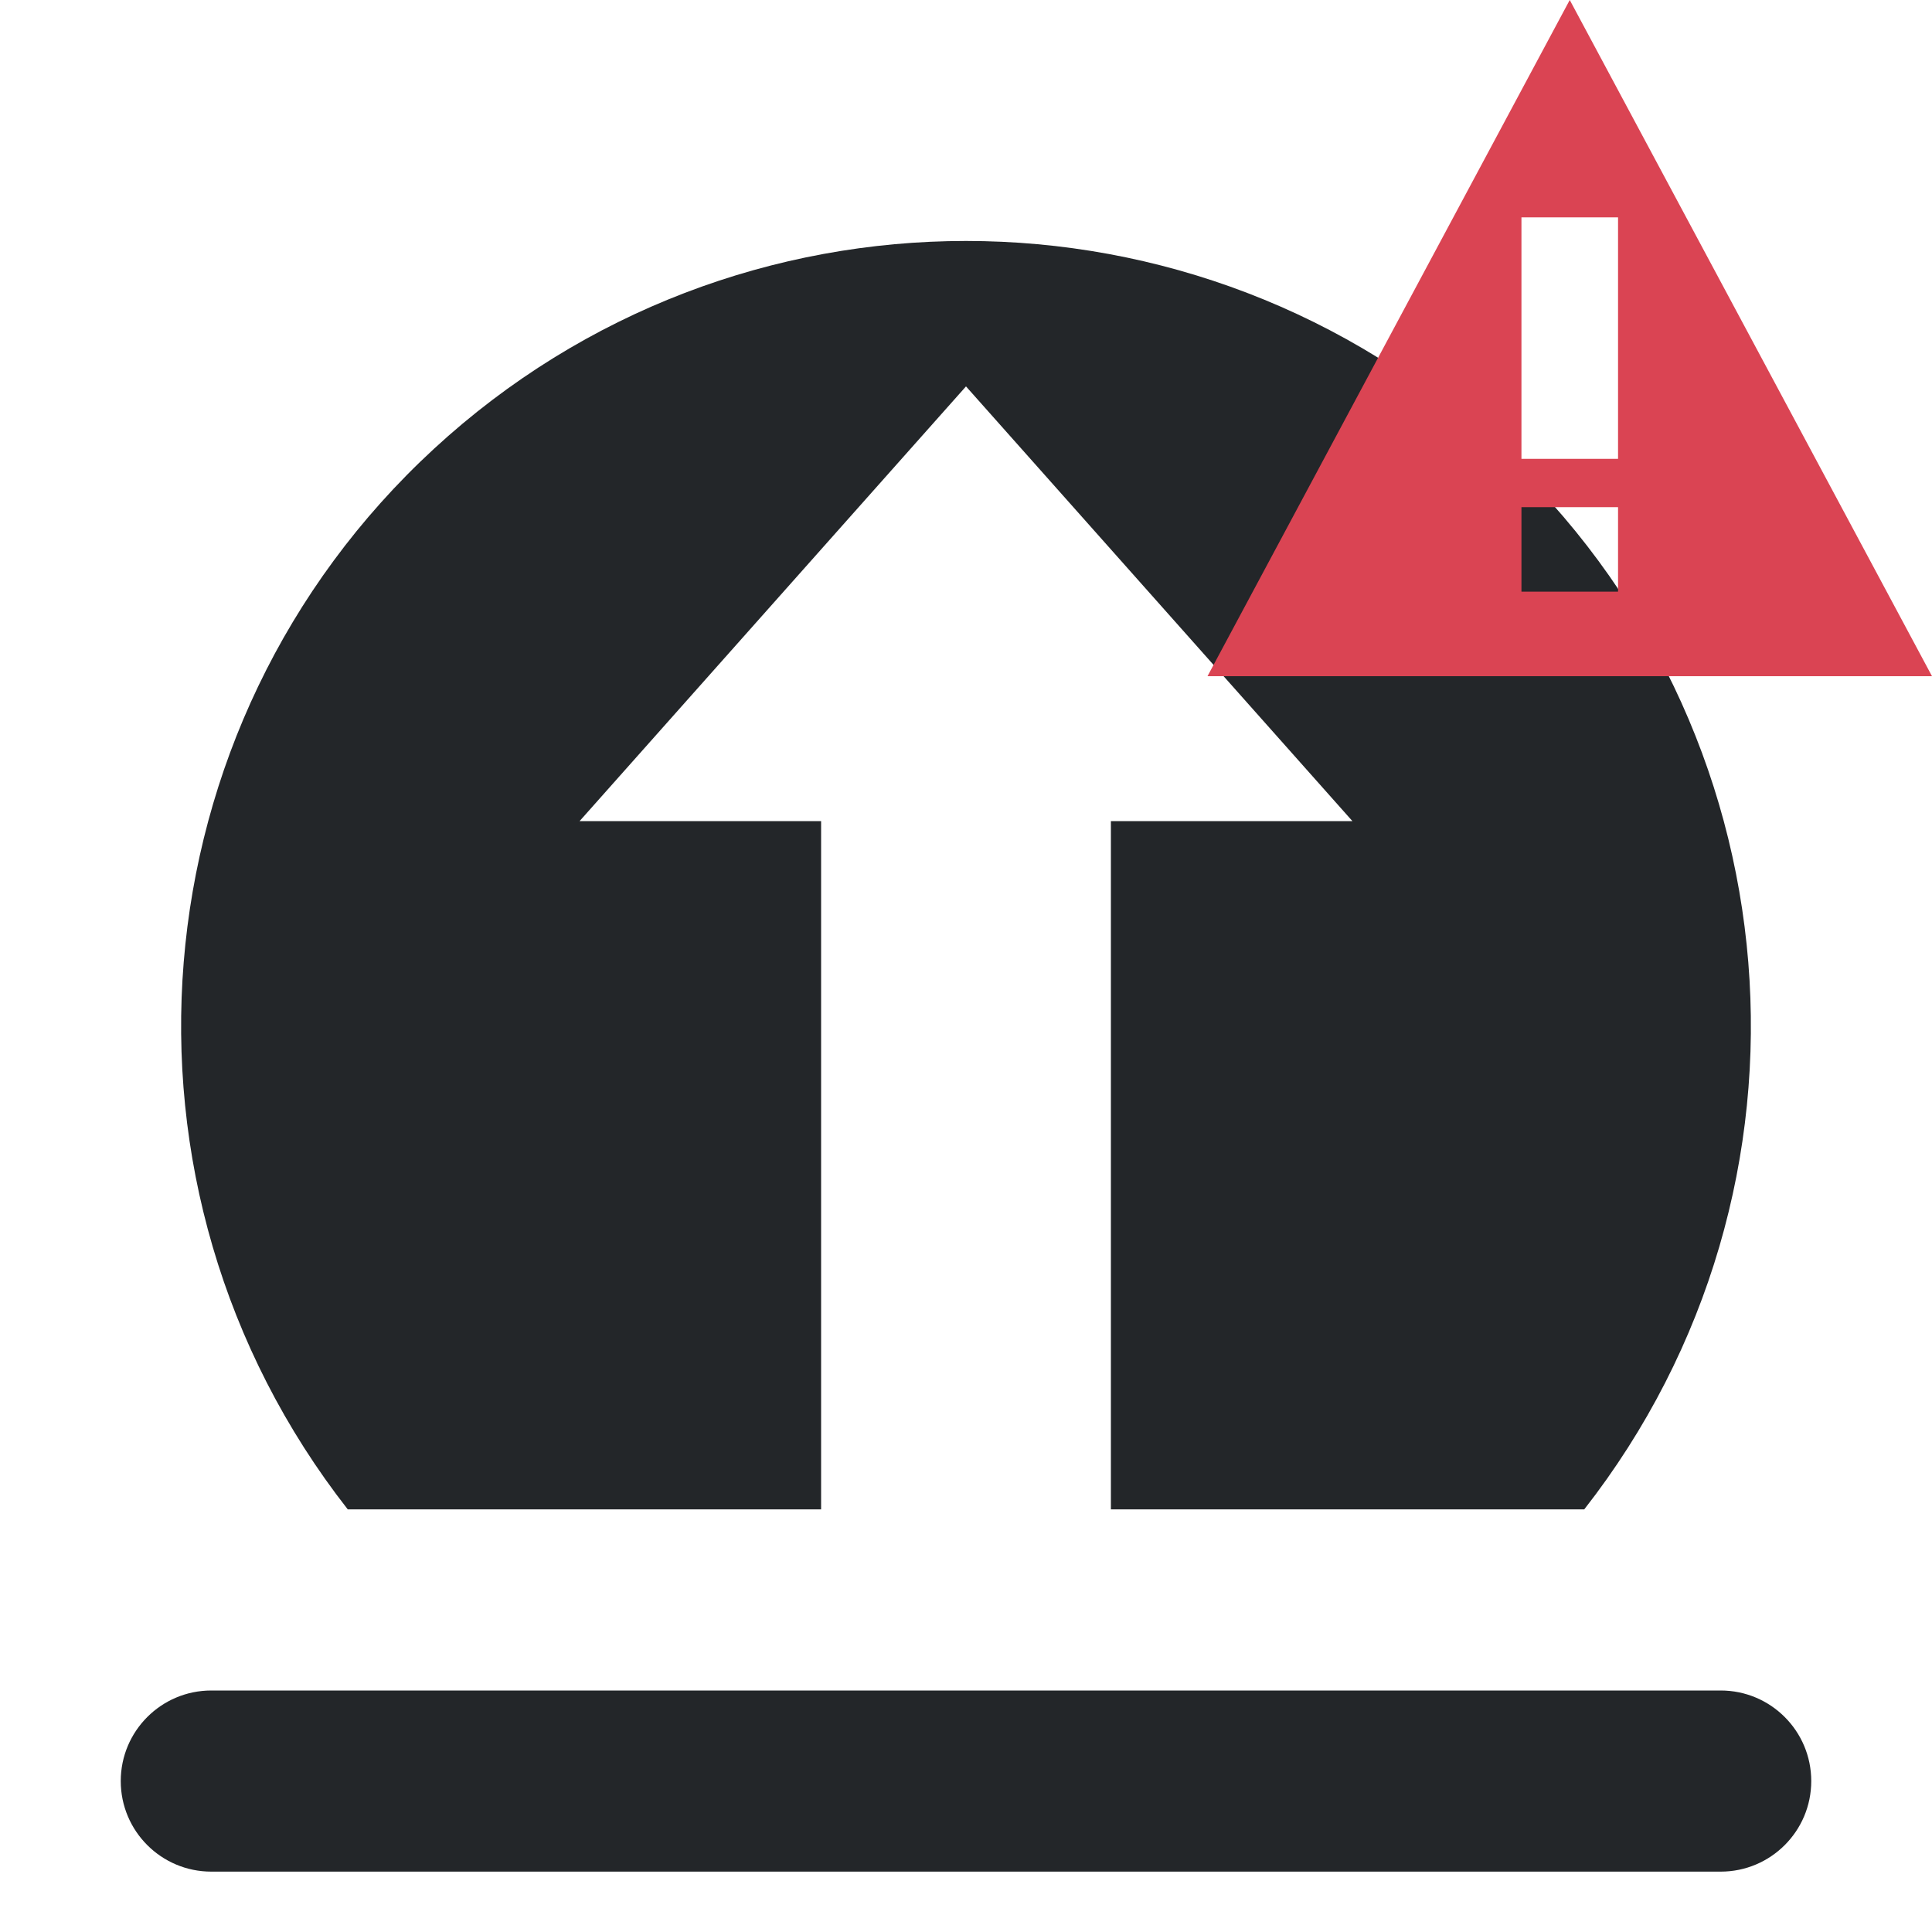
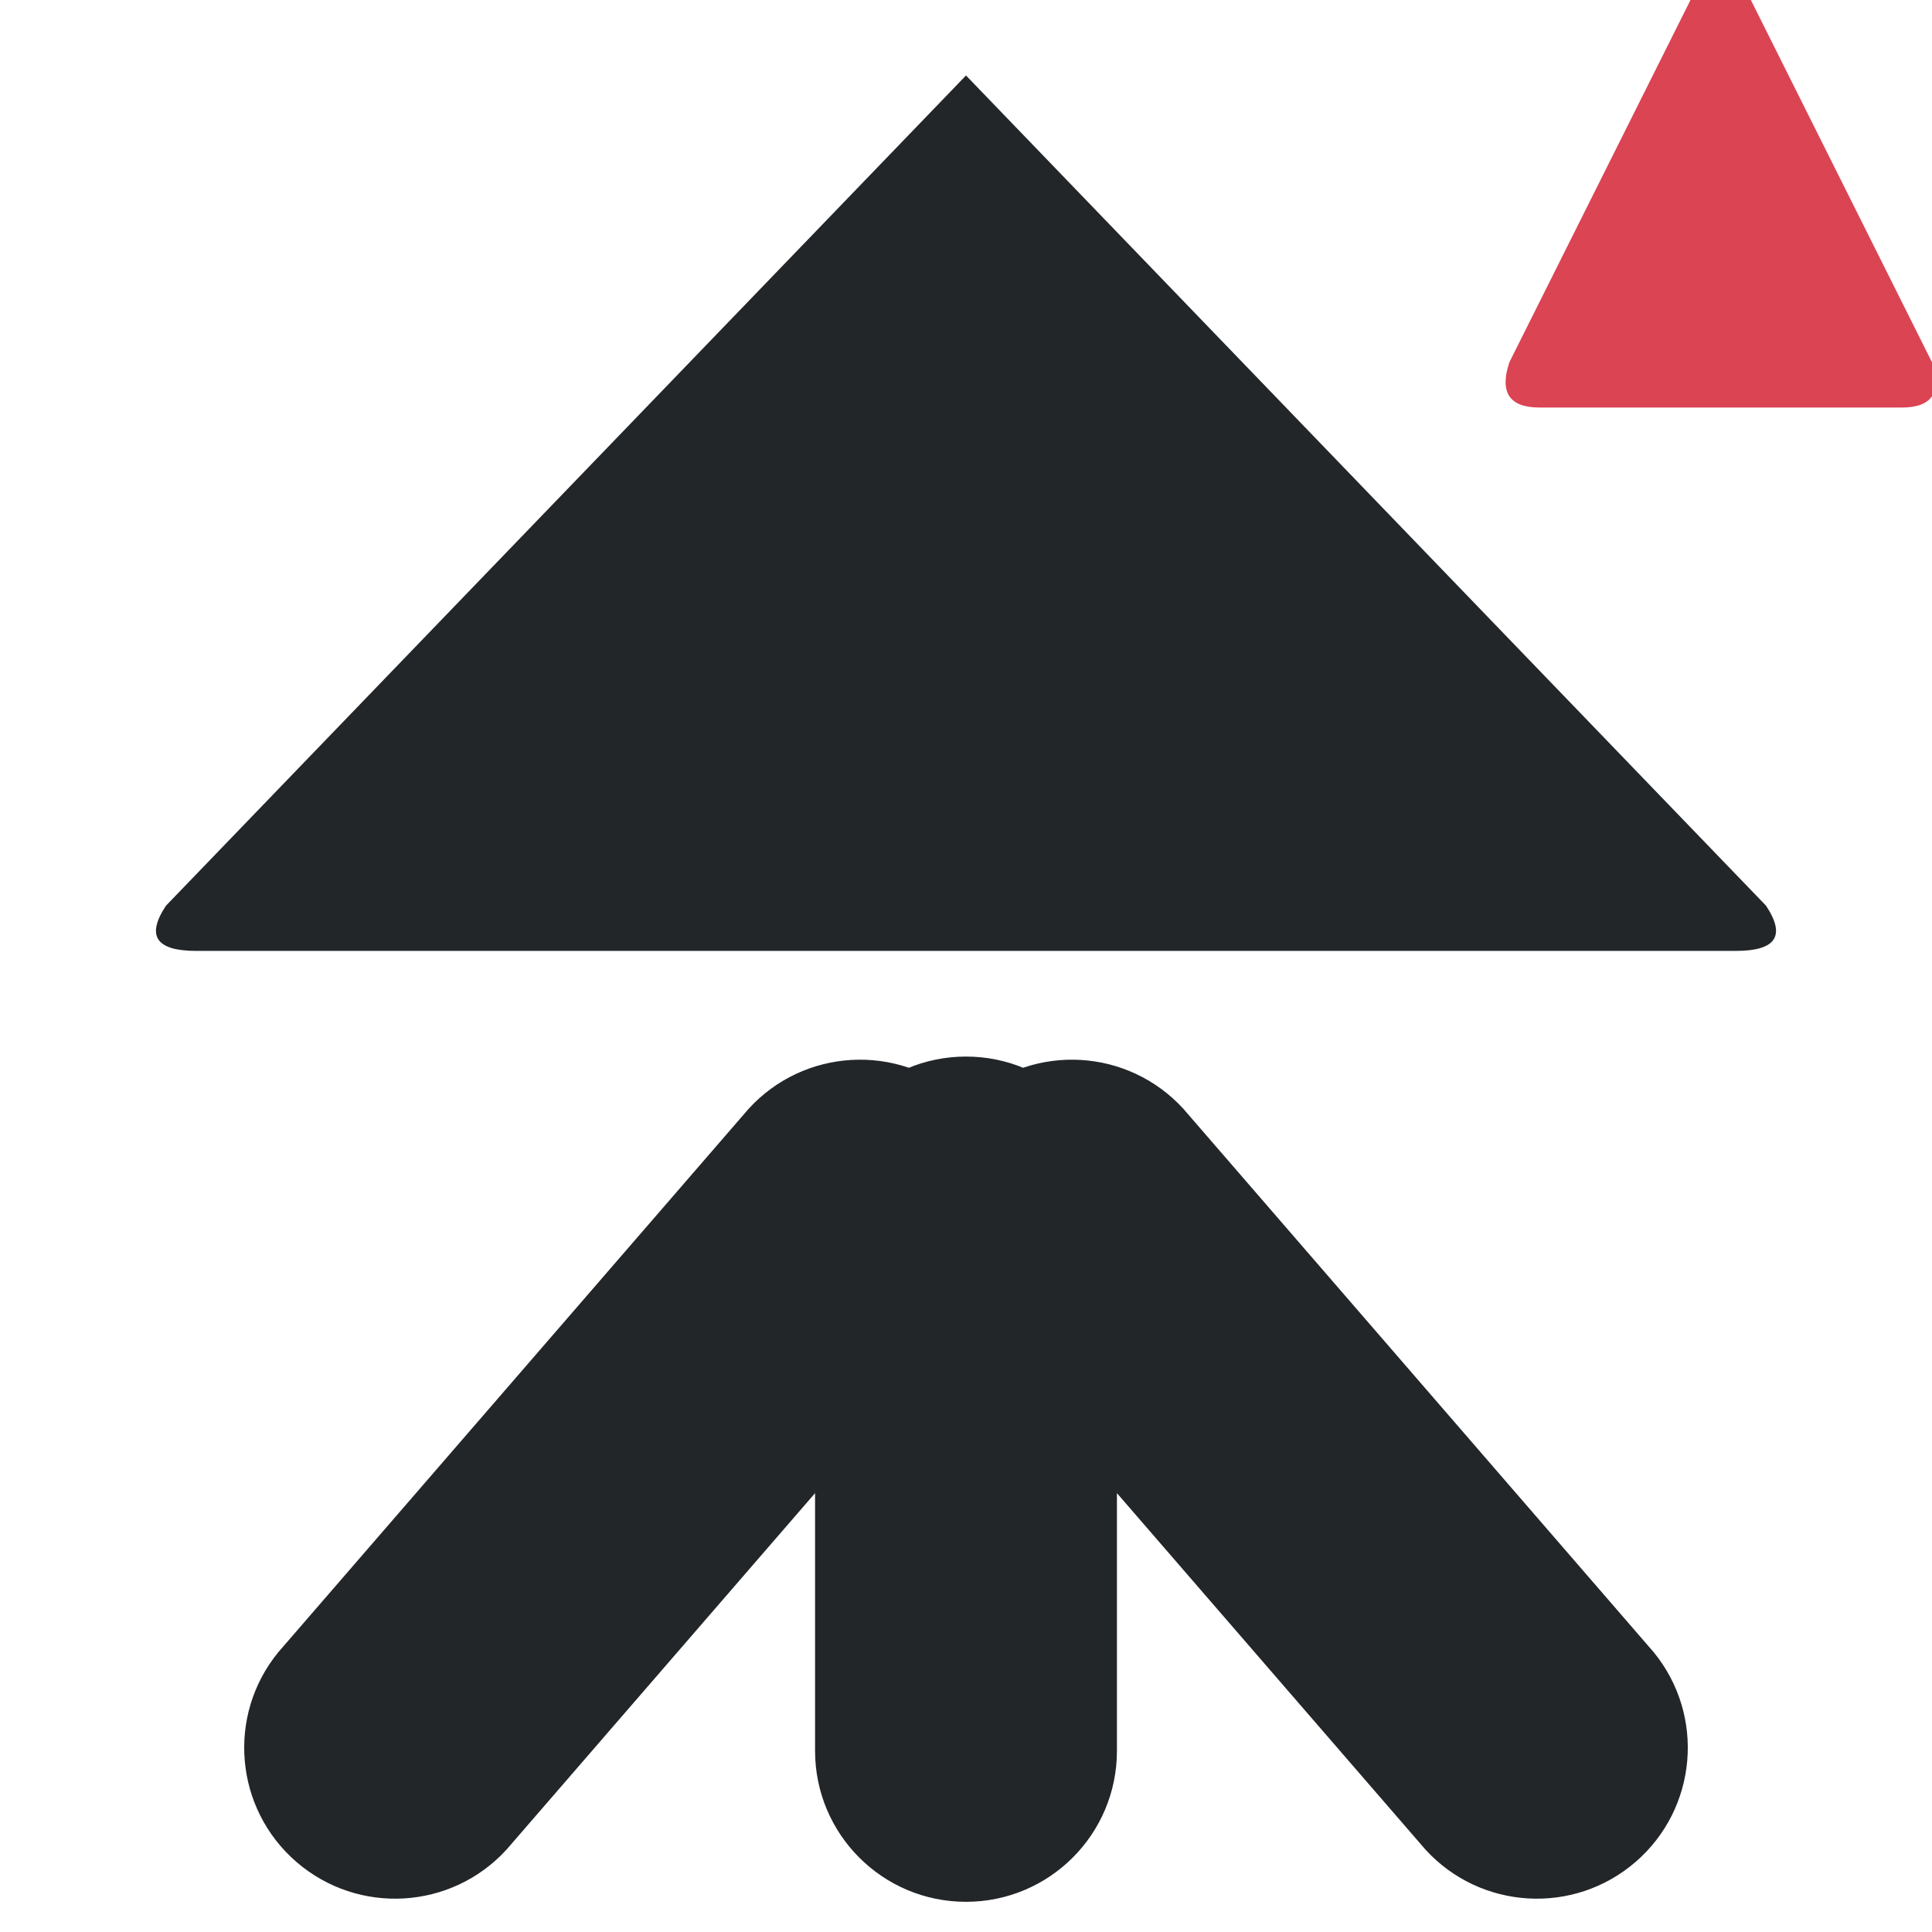
- <svg xmlns="http://www.w3.org/2000/svg" viewBox="0 0 16 16" width="16" height="16">
+ <svg xmlns="http://www.w3.org/2000/svg" viewBox="0 0 128 128" width="16" height="16">
  <style id="current-color-scheme">.ColorScheme-Text { color: #232629; } .ColorScheme-NegativeText { color: #da4453; }</style>
-   <g class="ColorScheme-Text" fill="currentColor">
-     <path fill-rule="evenodd" d="M2.88 12.5 A6.5 6.5 0 1 1 13.12 12.5 Z                                  M8 3.2 L11.2 6.8 L9.2 6.8 L9.2 12.5 L6.8 12.5 L6.8 6.8 L4.8 6.8 Z" />
-     <rect x="1" y="14" width="14" height="1.5" rx="0.75" />
+   <g class="ColorScheme-Text">
+     <path fill="currentColor" d="M33.56,122.54 L64.72,86.54 A10.0,10.0 0 0 0 49.60,73.46 L18.44,109.46 A10.0,10.0 0 0 0 33.56,122.54 Z M74.00,116.00 L74.00,80.00 A10.0,10.0 0 0 0 54.00,80.00 L54.00,116.00 A10.0,10.0 0 0 0 74.00,116.00 Z M109.56,109.46 L78.40,73.46 A10.0,10.0 0 0 0 63.28,86.54 L94.44,122.54 A10.0,10.0 0 0 0 109.56,109.46 Z" />
+     <path fill="currentColor" d="M64,5 L117,60 Q119,63 115,63 L13,63 Q9,63 11,60 Z" />
  </g>
-   <path class="ColorScheme-NegativeText error" fill="currentColor" fill-rule="evenodd" d="M13 0 L16 5.6 L10 5.6 Z M12.6 1.8 h0.8 v2 h-0.8 Z M12.6 4.2 h0.8 v0.7 h-0.8 Z" />
+   <path class="ColorScheme-NegativeText error" fill="currentColor" d="M112,0 Q114,-2 116,0 L128,24 Q129,27 126,27 L102,27 Q99,27 100,24 Z" />
</svg>
